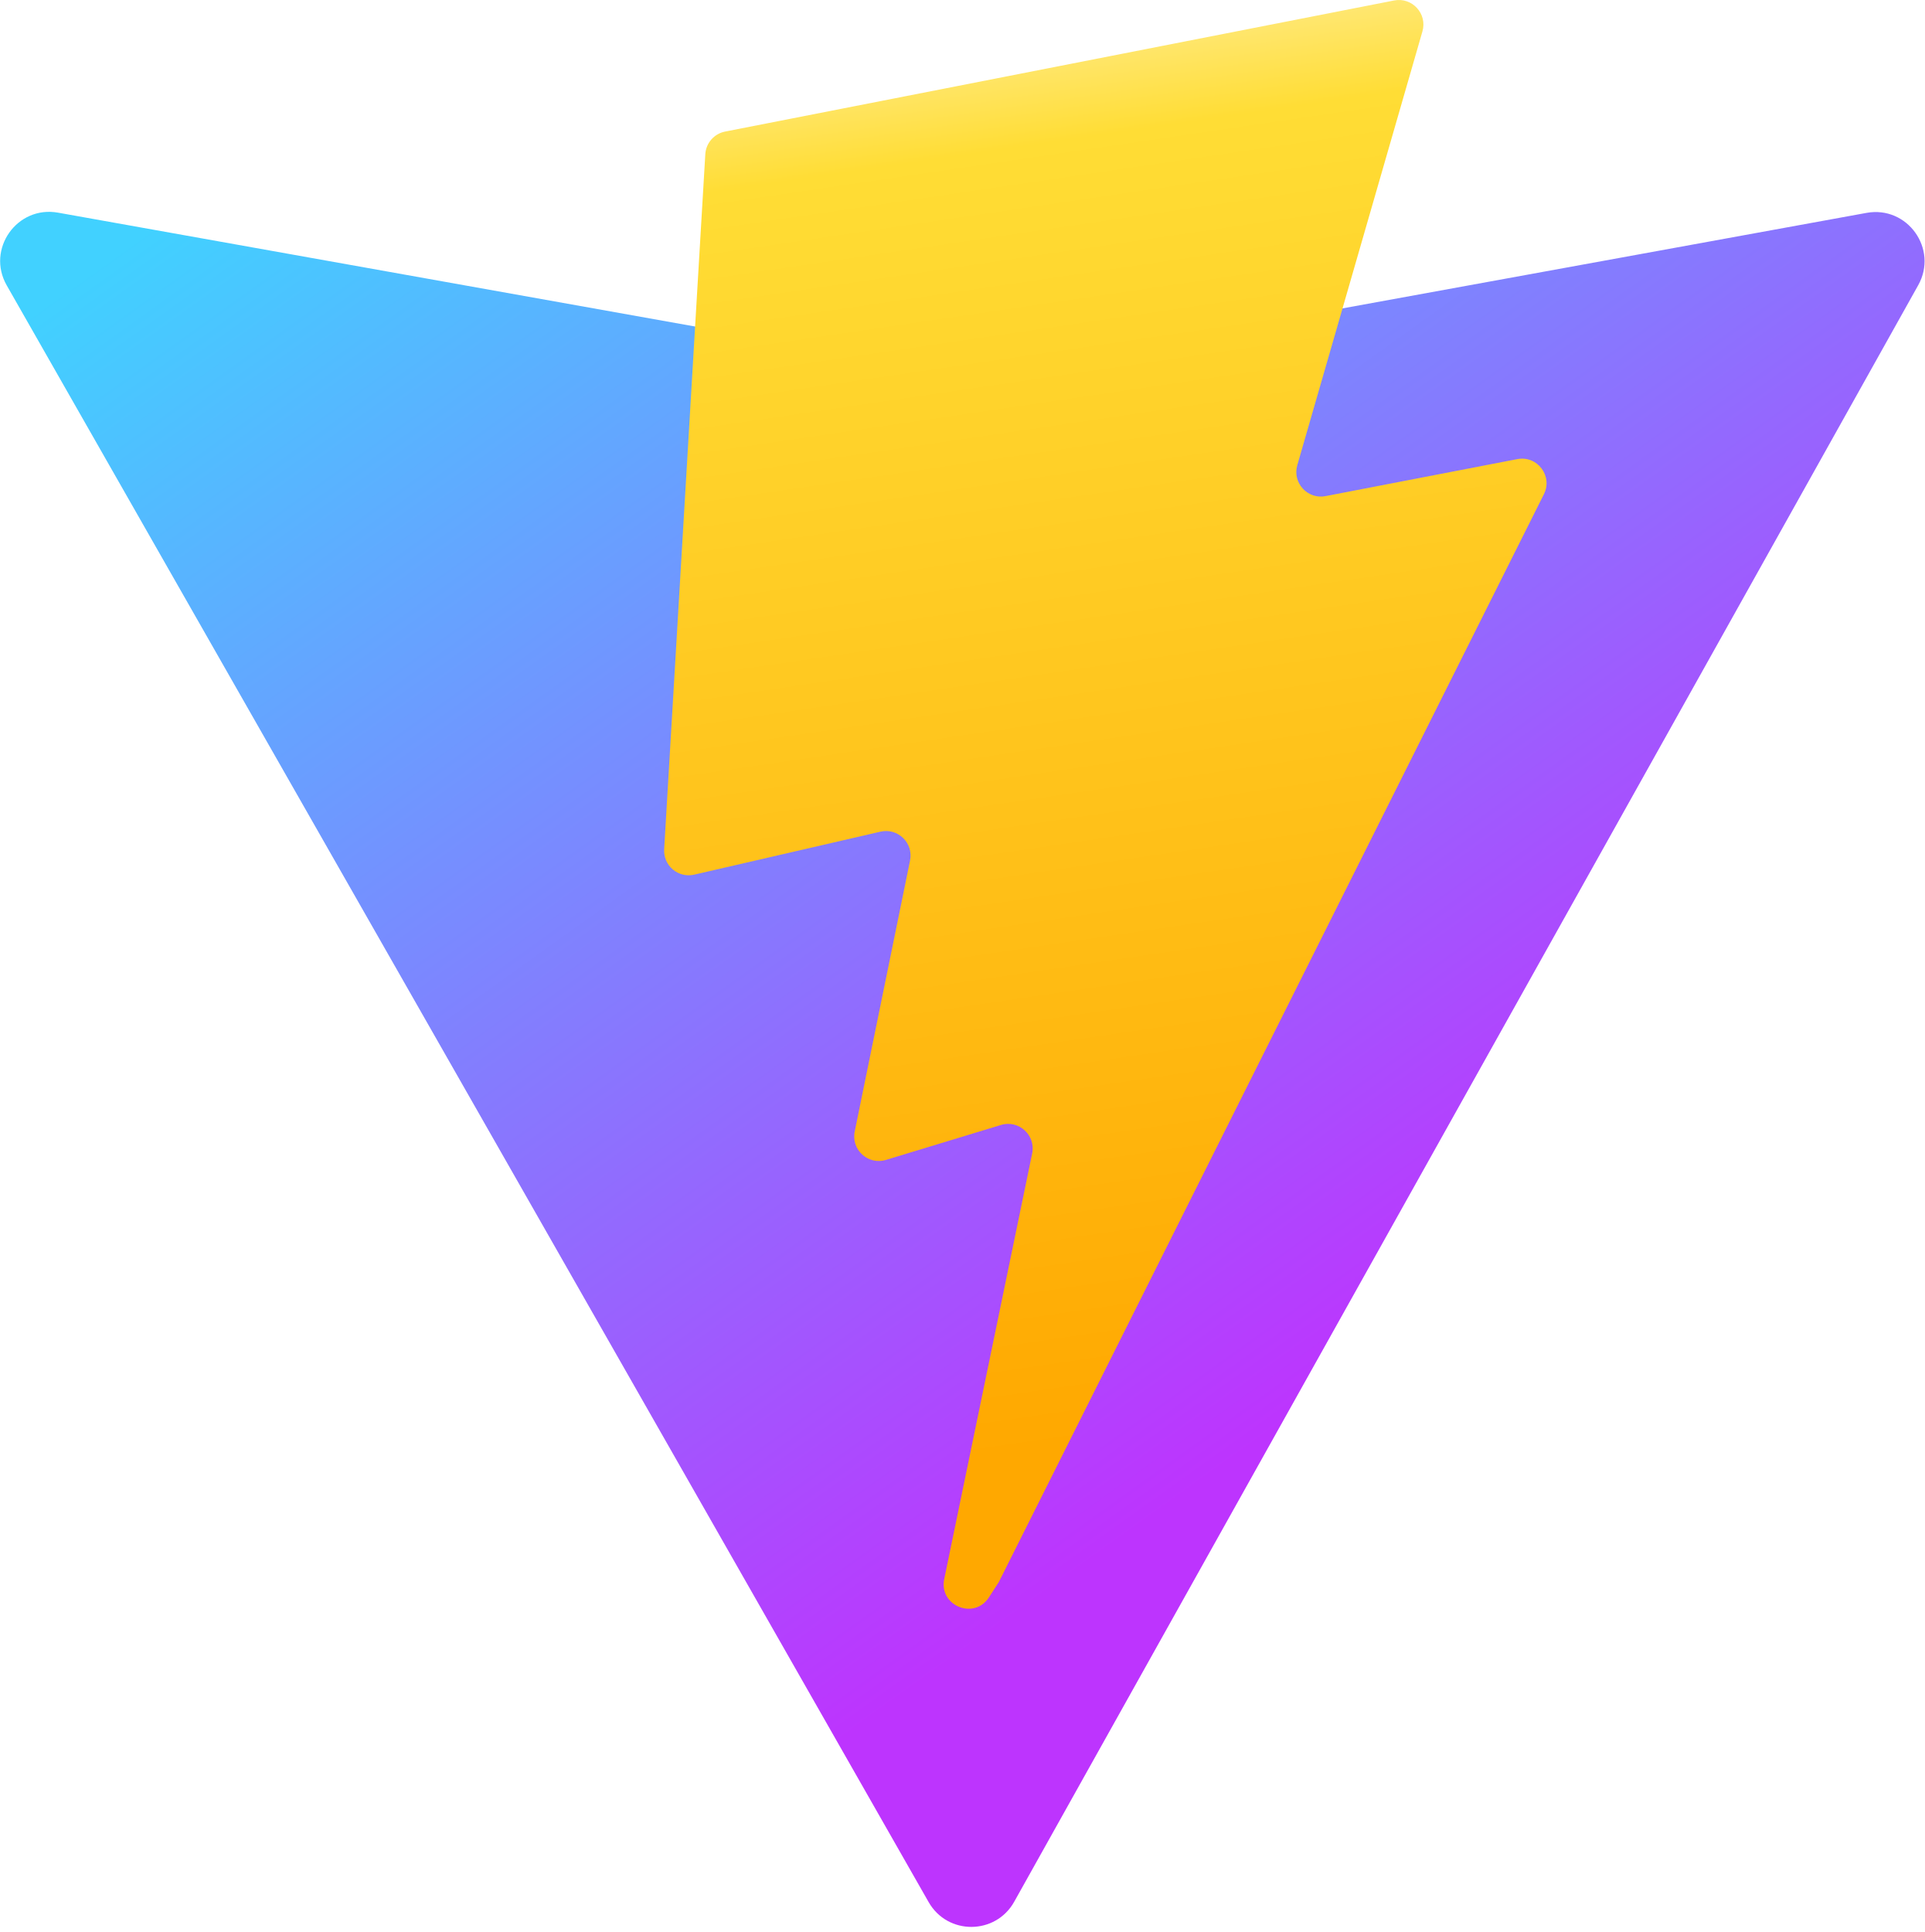
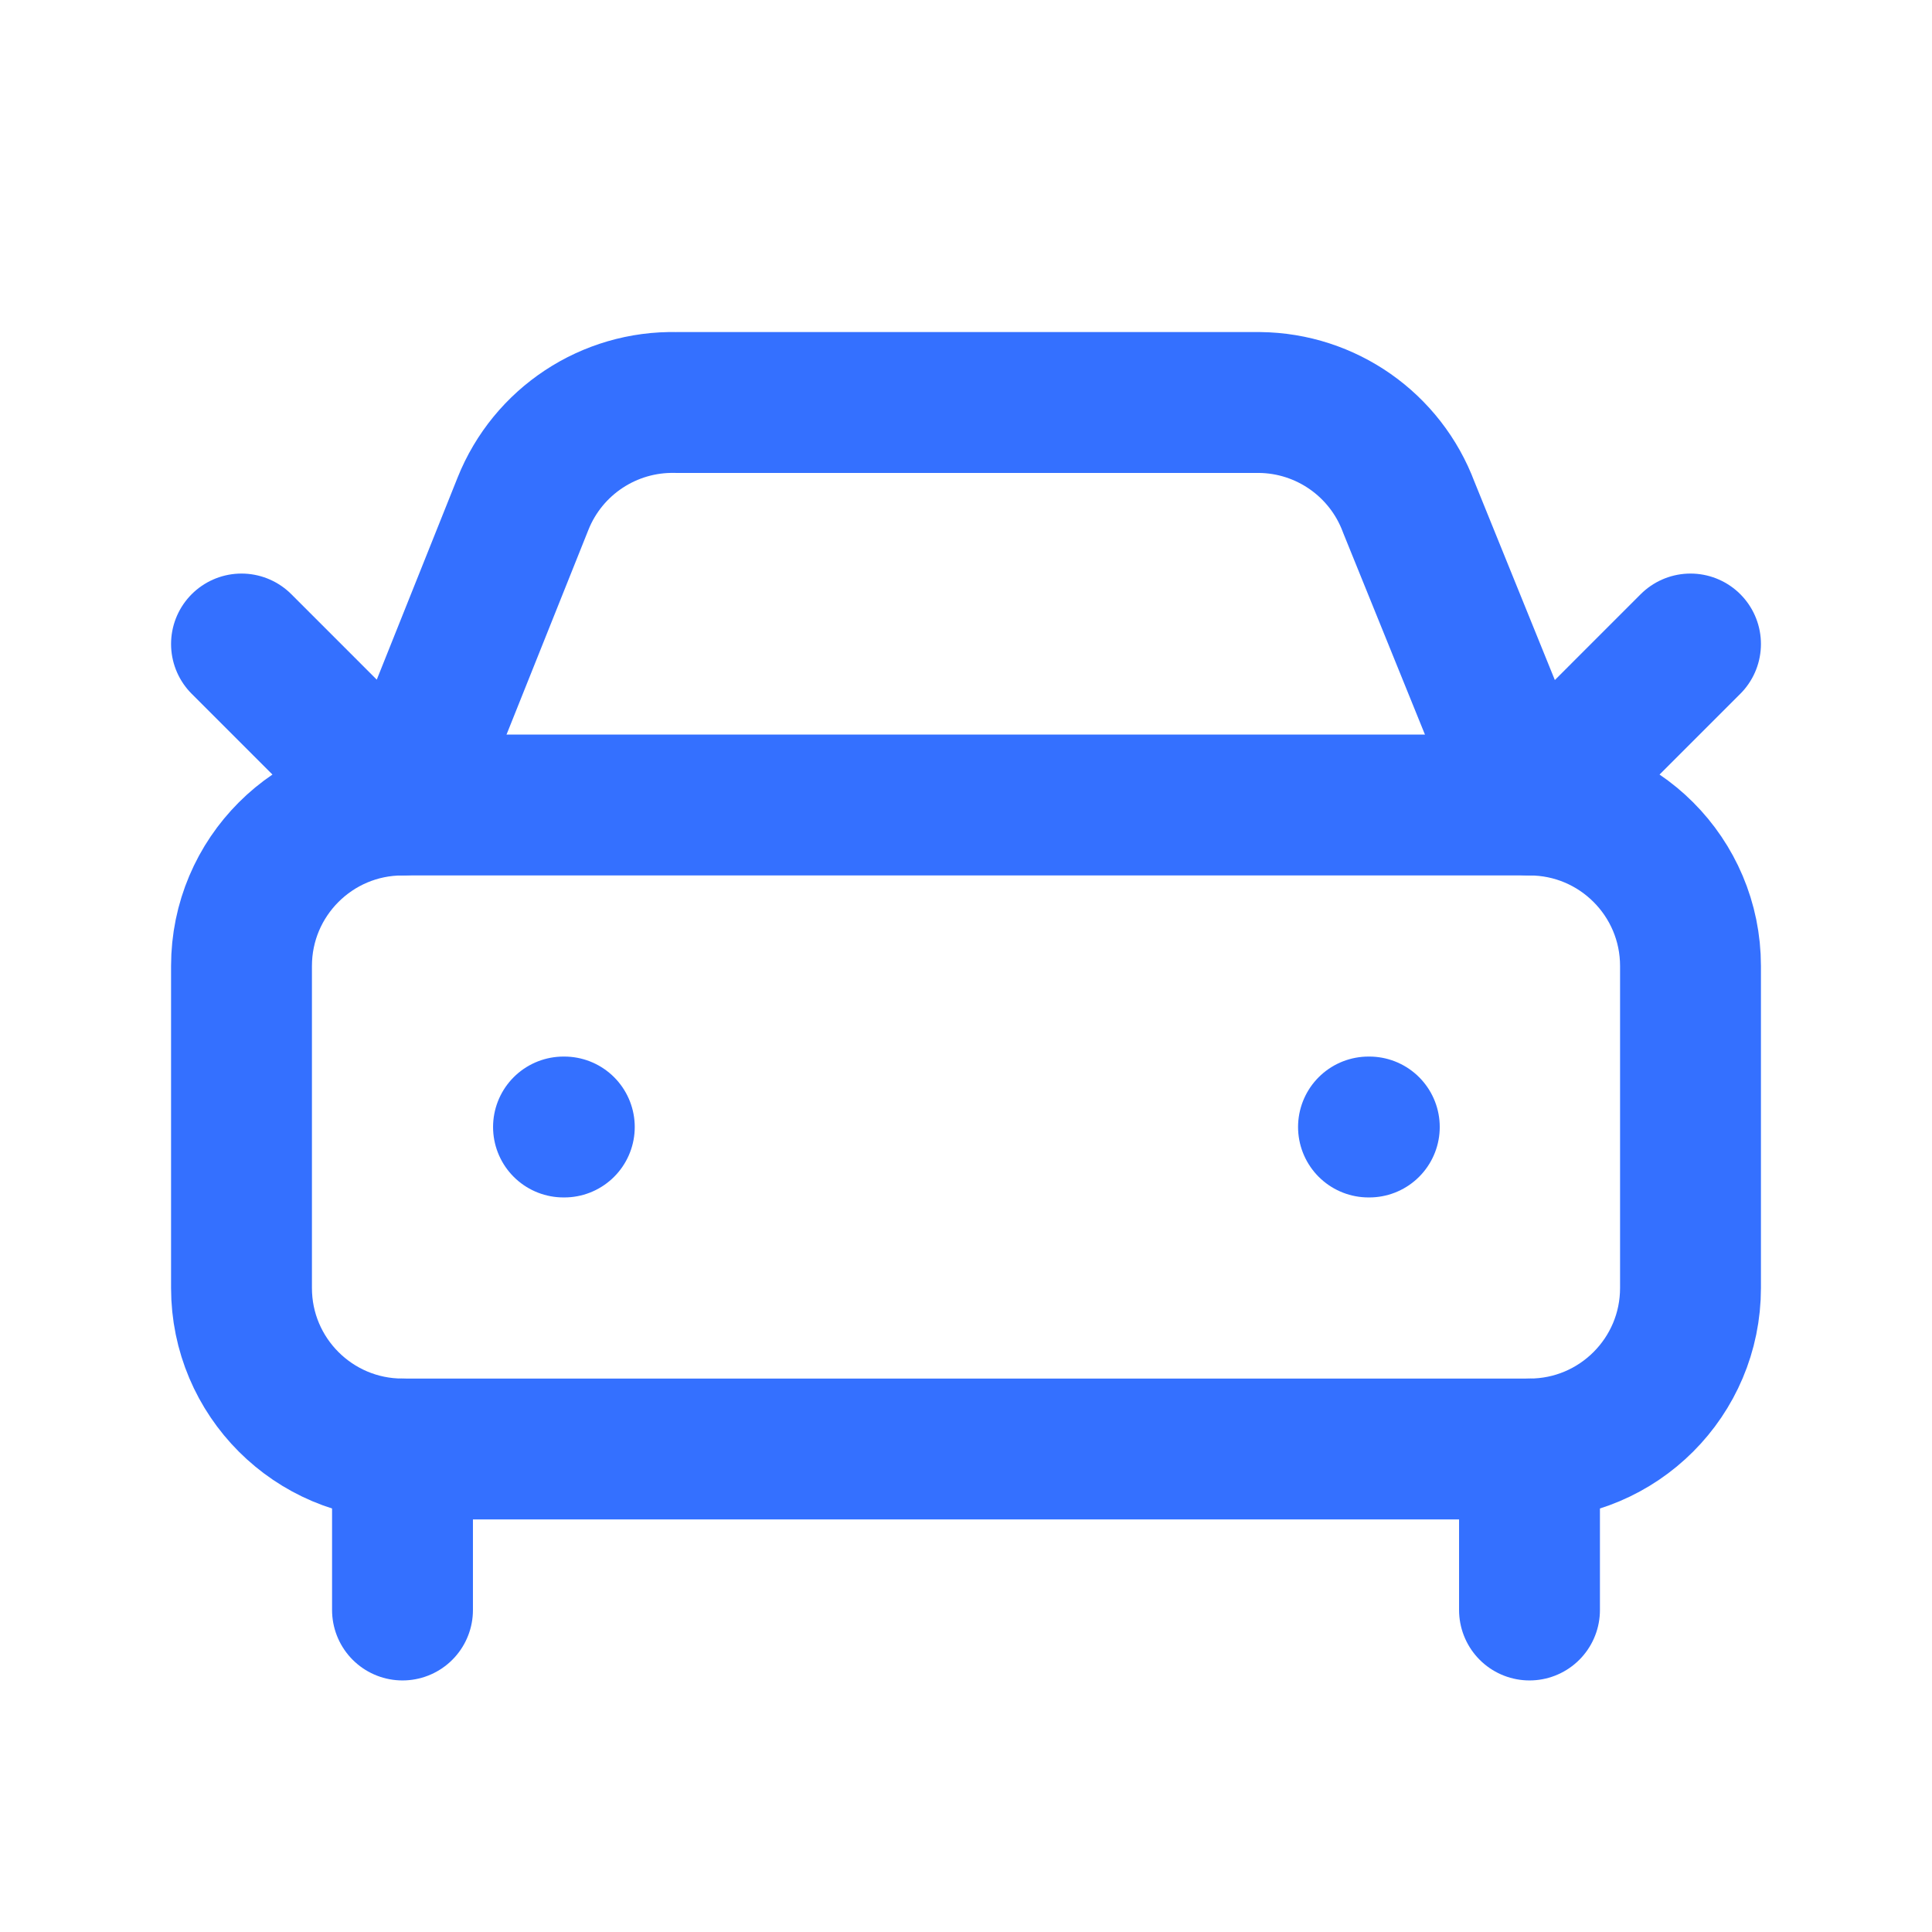
- <svg xmlns="http://www.w3.org/2000/svg" aria-hidden="true" role="img" class="iconify iconify--logos" width="31.88" height="32" preserveAspectRatio="xMidYMid meet" viewBox="0 0 256 257">
-   <defs>
-     <linearGradient id="IconifyId1813088fe1fbc01fb466" x1="-.828%" x2="57.636%" y1="7.652%" y2="78.411%">
-       <stop offset="0%" stop-color="#41D1FF" />
-       <stop offset="100%" stop-color="#BD34FE" />
-     </linearGradient>
-     <linearGradient id="IconifyId1813088fe1fbc01fb467" x1="43.376%" x2="50.316%" y1="2.242%" y2="89.03%">
-       <stop offset="0%" stop-color="#FFEA83" />
-       <stop offset="8.333%" stop-color="#FFDD35" />
-       <stop offset="100%" stop-color="#FFA800" />
-     </linearGradient>
-   </defs>
-   <path fill="url(#IconifyId1813088fe1fbc01fb466)" d="M255.153 37.938L134.897 252.976c-2.483 4.44-8.862 4.466-11.382.048L.875 37.958c-2.746-4.814 1.371-10.646 6.827-9.67l120.385 21.517a6.537 6.537 0 0 0 2.322-.004l117.867-21.483c5.438-.991 9.574 4.796 6.877 9.62Z" />
-   <path fill="url(#IconifyId1813088fe1fbc01fb467)" d="M185.432.063L96.44 17.501a3.268 3.268 0 0 0-2.634 3.014l-5.474 92.456a3.268 3.268 0 0 0 3.997 3.378l24.777-5.718c2.318-.535 4.413 1.507 3.936 3.838l-7.361 36.047c-.495 2.426 1.782 4.5 4.151 3.78l15.304-4.649c2.372-.72 4.652 1.36 4.15 3.788l-11.698 56.621c-.732 3.542 3.979 5.473 5.943 2.437l1.313-2.028l72.516-144.72c1.215-2.423-.88-5.186-3.54-4.672l-25.505 4.922c-2.396.462-4.435-1.77-3.759-4.114l16.646-57.705c.677-2.35-1.37-4.583-3.769-4.113Z" />
+ <svg xmlns="http://www.w3.org/2000/svg" width="24" height="24" viewBox="0 0 24 24" fill="none" stroke="#3470ff" stroke-width="1.75" stroke-linecap="round" stroke-linejoin="round" class="lucide lucide-car-front">
+   <path d="m21 8-2 2-1.5-3.7A2 2 0 0 0 15.646 5H8.4a2 2 0 0 0-1.903 1.257L5 10 3 8" />
+   <path d="M7 14h.01" />
+   <path d="M17 14h.01" />
+   <rect width="18" height="8" x="3" y="10" rx="2" />
+   <path d="M5 18v2" />
+   <path d="M19 18v2" />
</svg>
